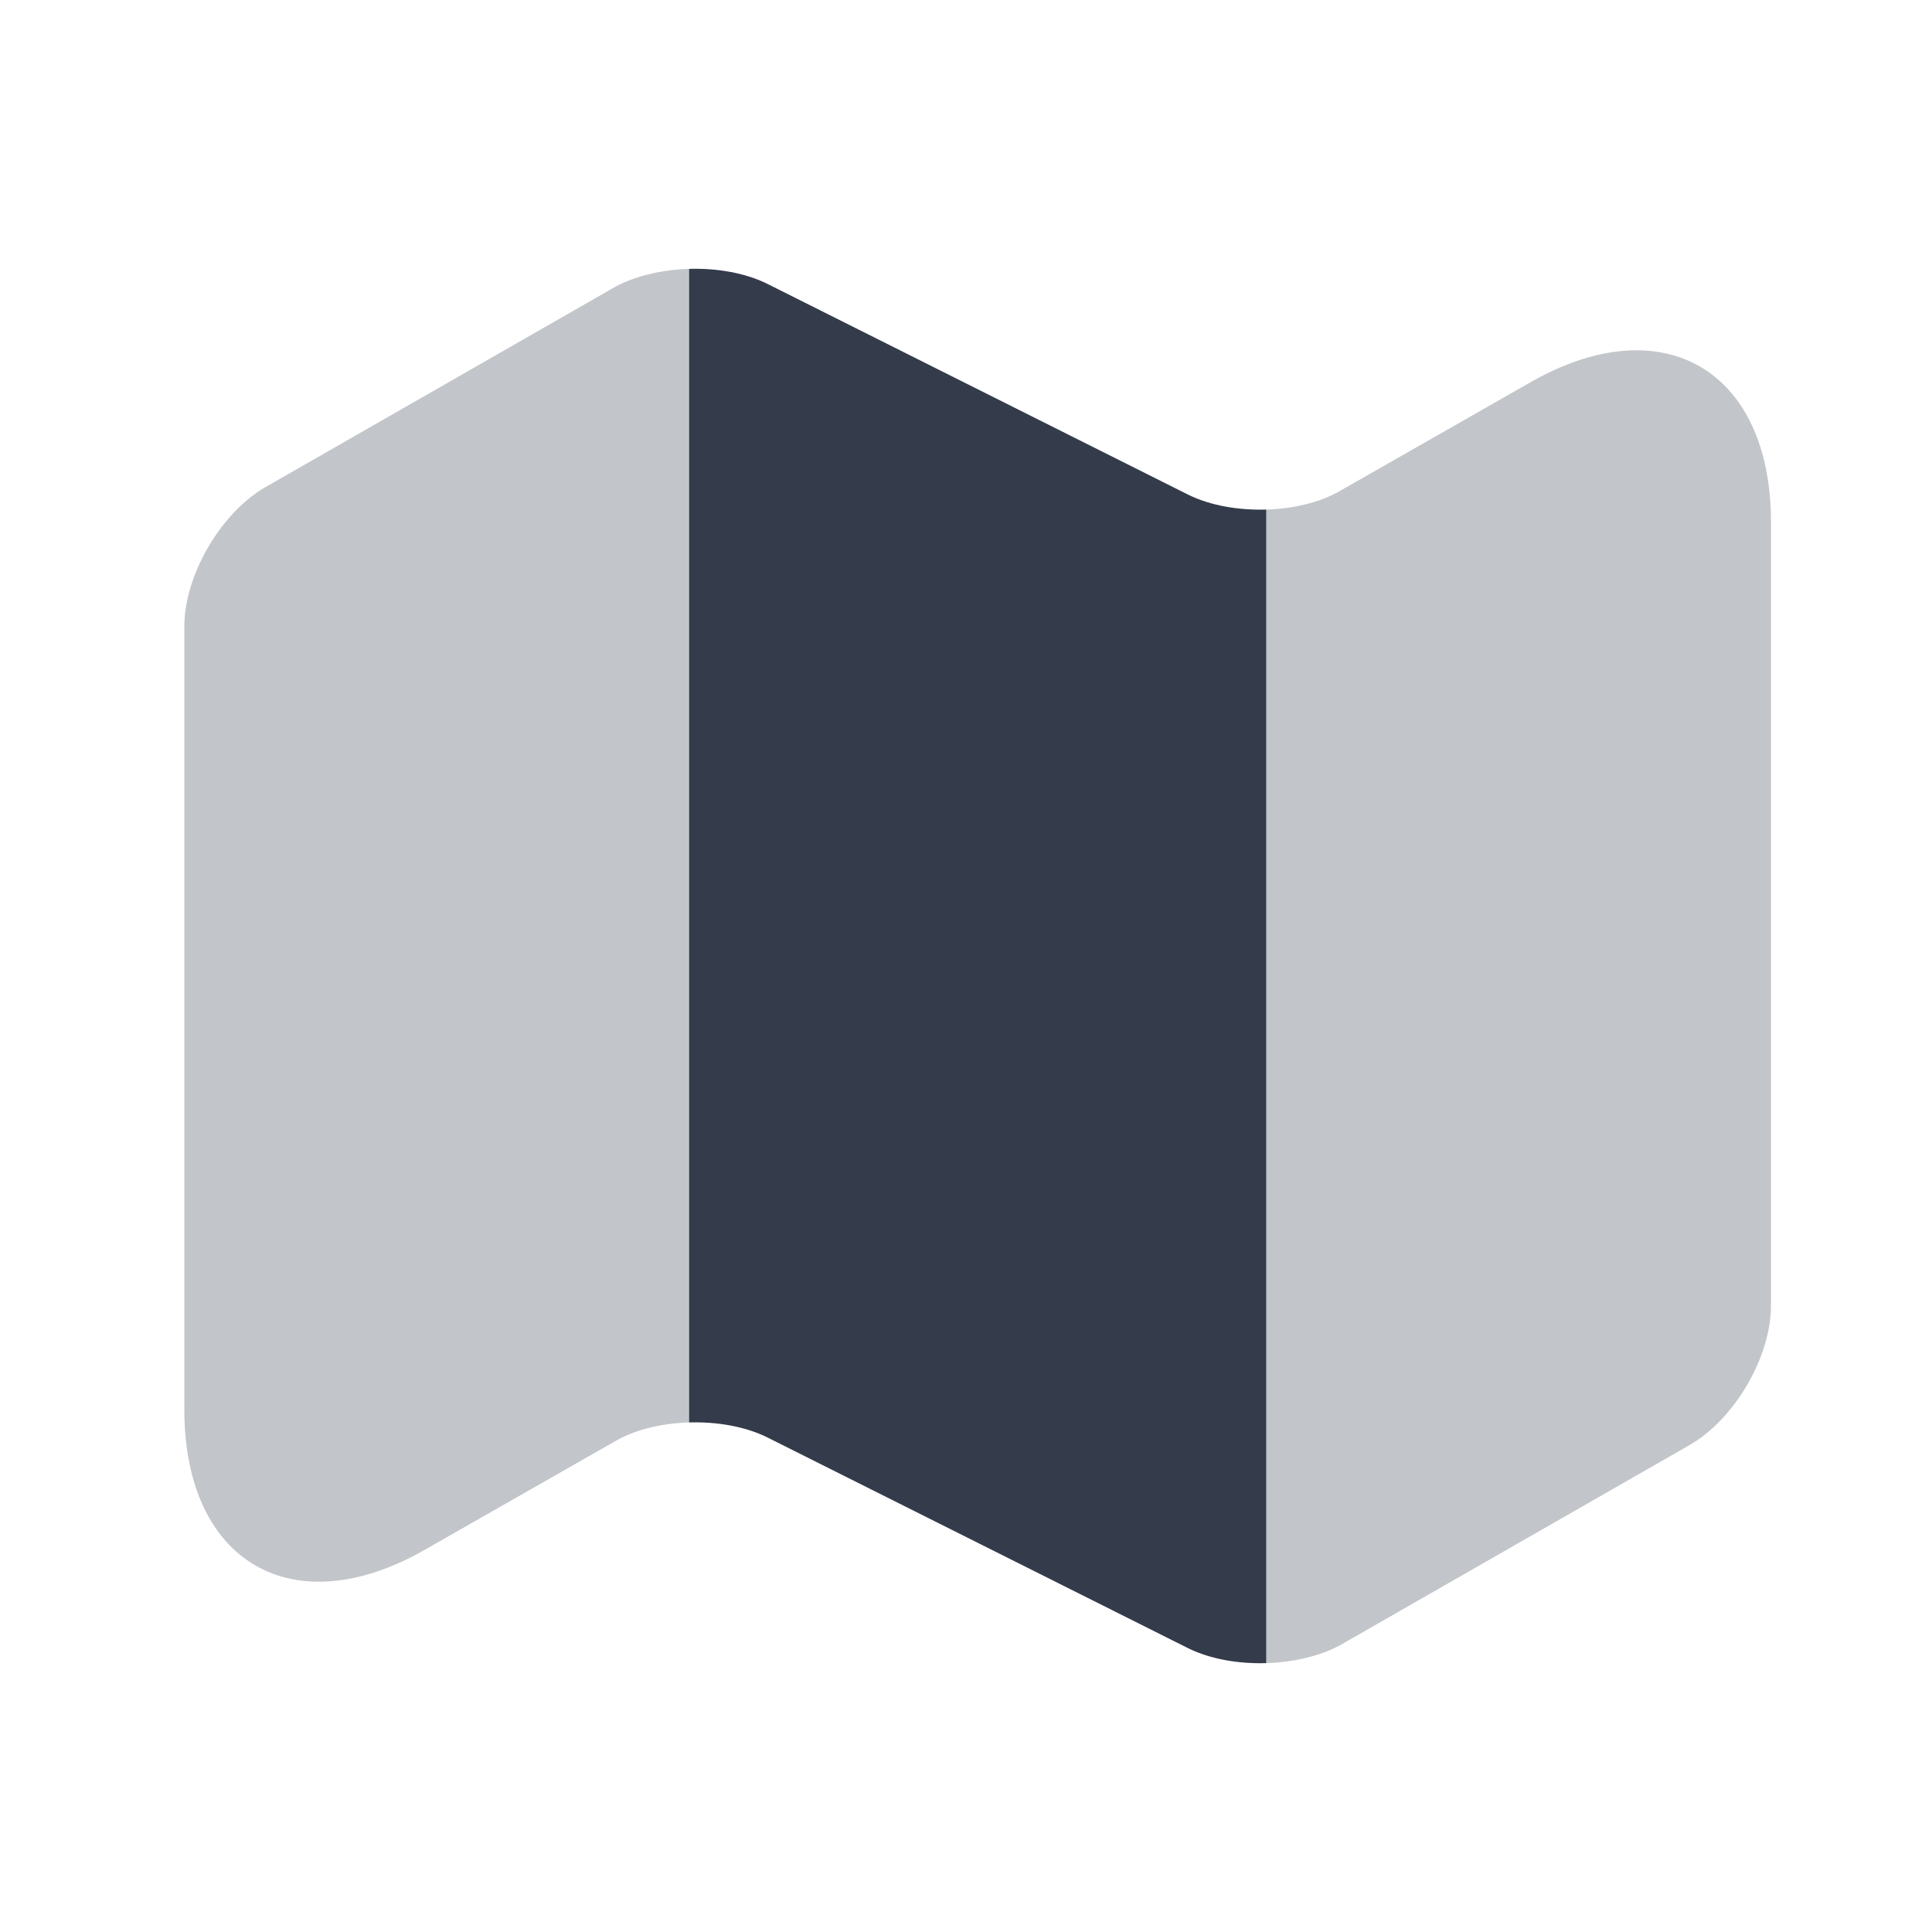
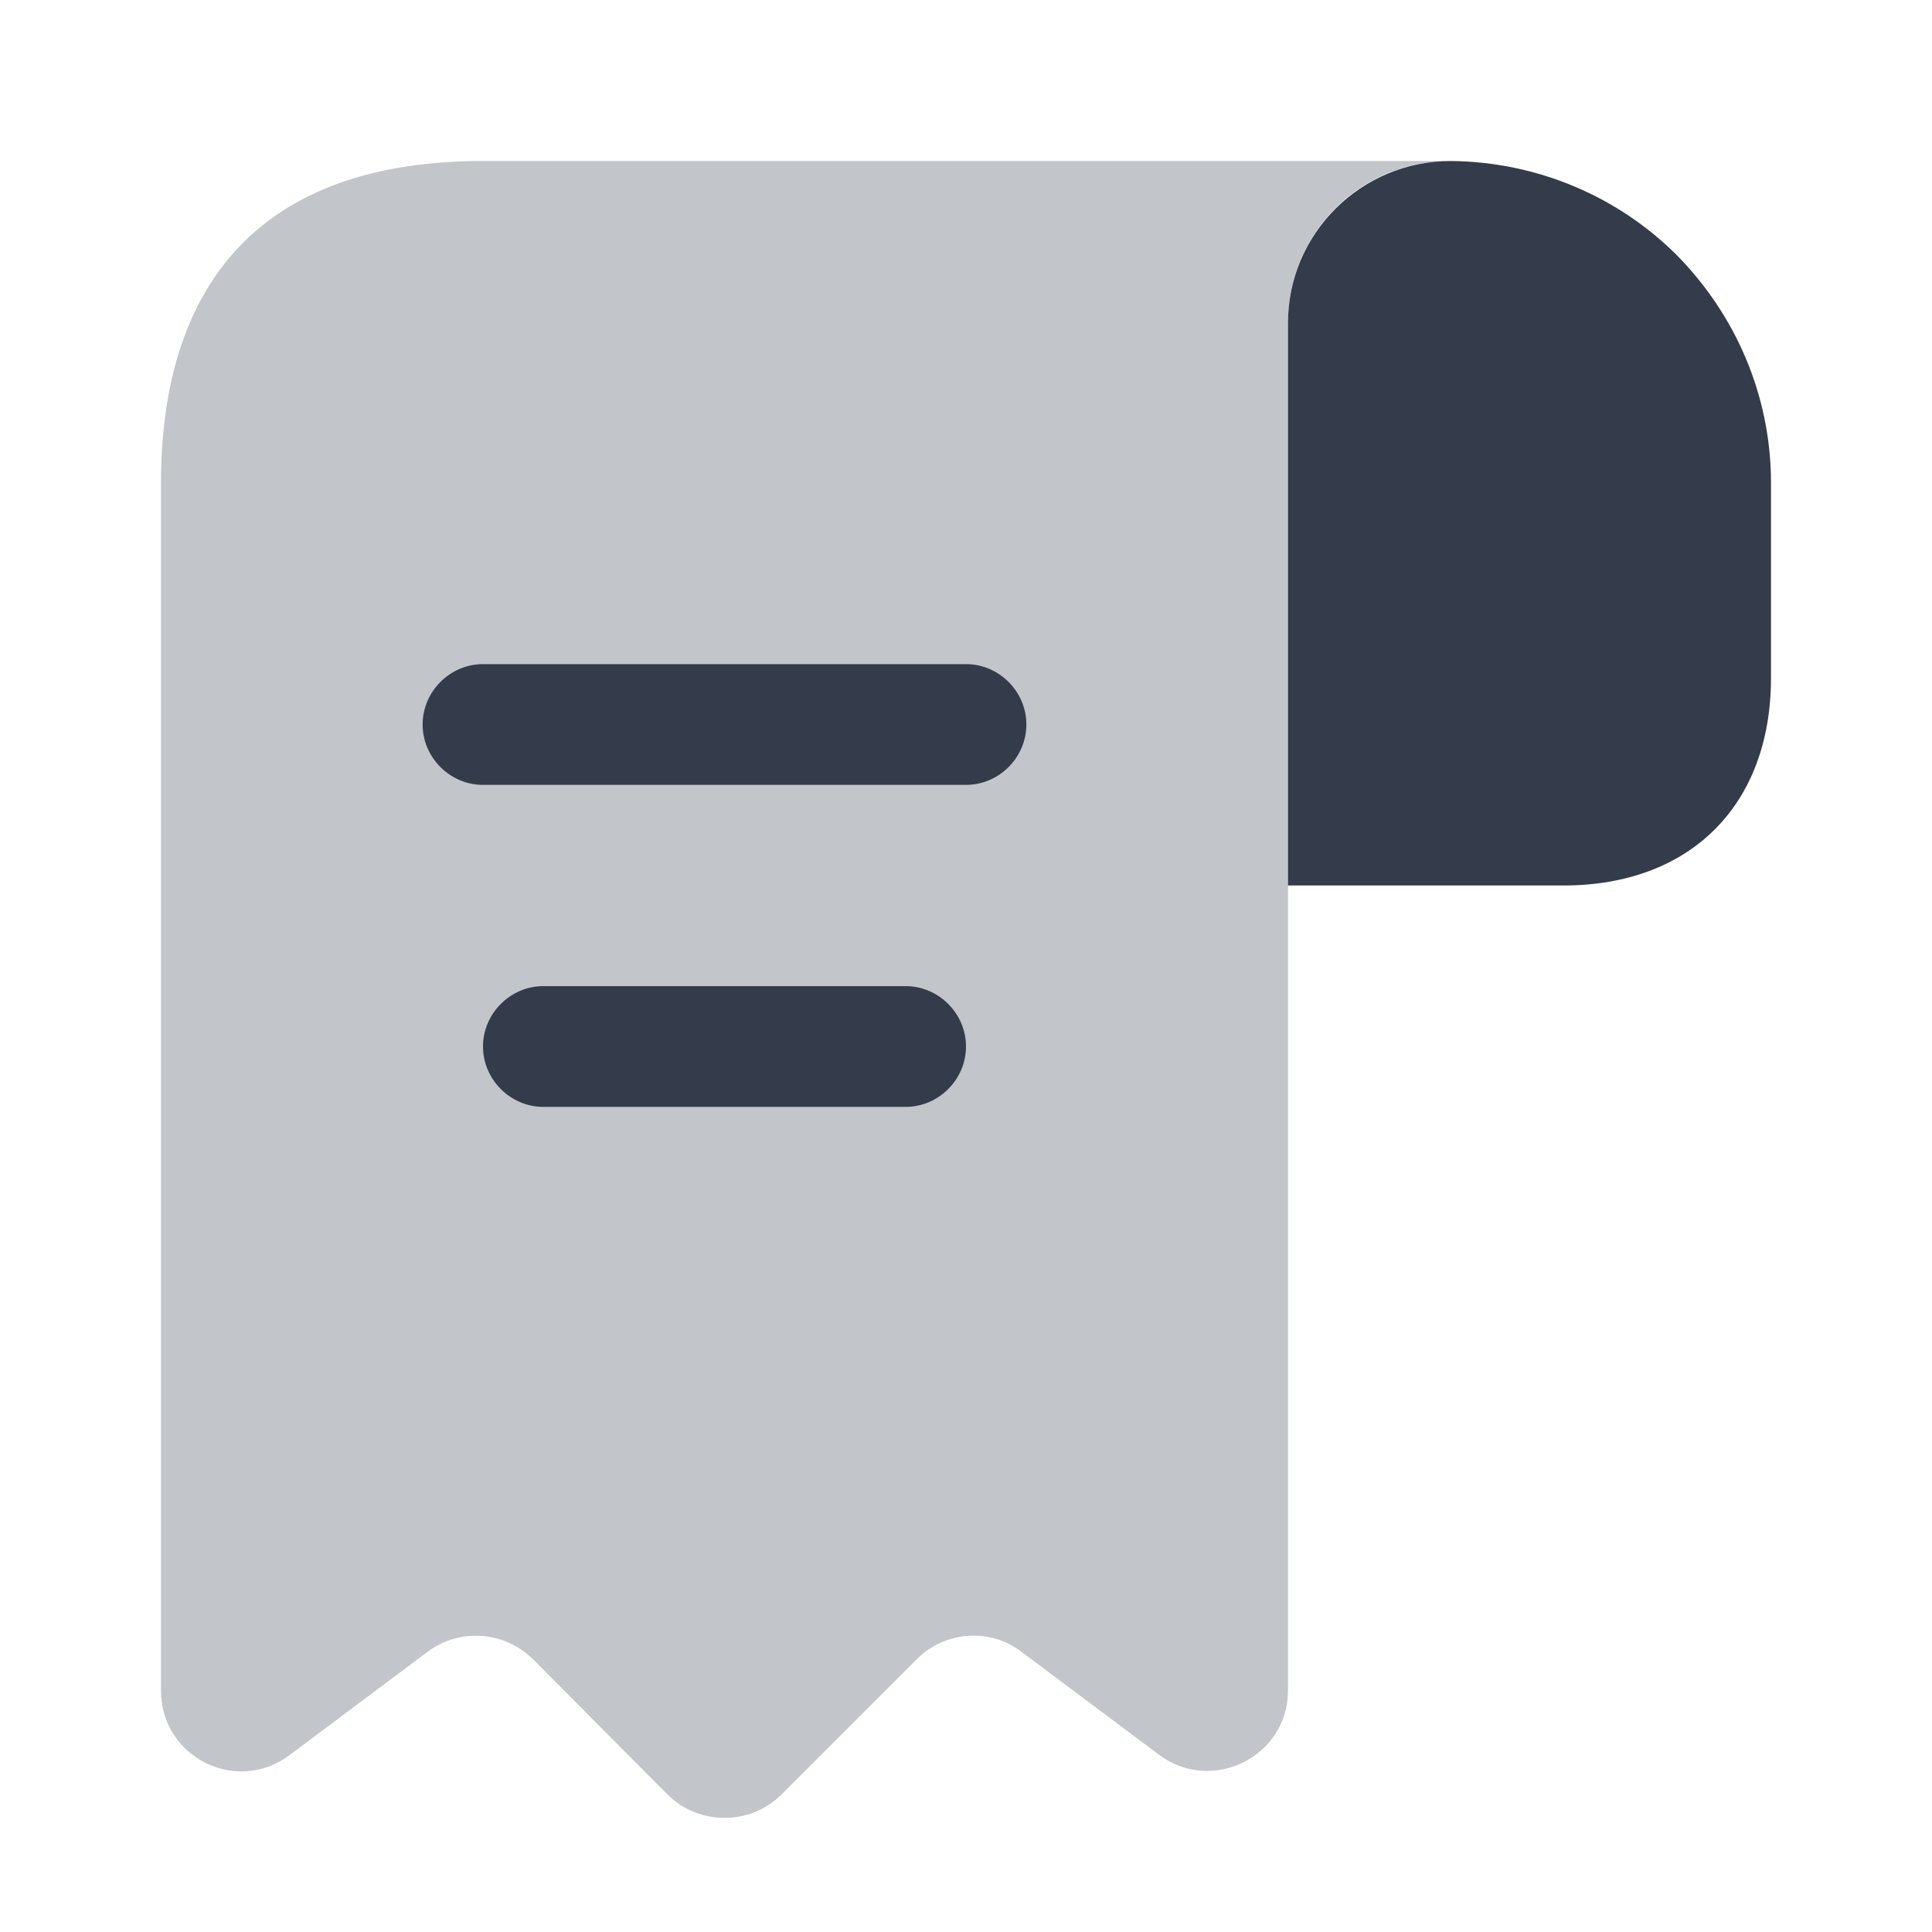
<svg xmlns="http://www.w3.org/2000/svg" width="24" height="24" viewBox="0 0 24 24" fill="none">
-   <path opacity="0.3" d="M8.56 3.34V17.67C8.22 17.68 7.88 17.76 7.63 17.91L5.28 19.25C3.64 20.19 2.29 19.41 2.29 17.51V7.78C2.29 7.15 2.74 6.37 3.3 6.05L7.63 3.57C7.88 3.43 8.22 3.35 8.56 3.34Z" fill="#343B4A" />
-   <path d="M15.73 6.33V20.66C15.38 20.67 15.04 20.61 14.77 20.48L9.52 17.85C9.25 17.72 8.91 17.66 8.56 17.67V3.34C8.91 3.33 9.25 3.39 9.52 3.52L14.77 6.15C15.04 6.28 15.38 6.34 15.73 6.33Z" fill="#343B4A" />
-   <path opacity="0.3" d="M22 6.49V16.22C22 16.85 21.55 17.63 20.99 17.95L16.66 20.43C16.41 20.57 16.07 20.65 15.73 20.66V6.33C16.07 6.32 16.41 6.24 16.66 6.09L19.01 4.75C20.65 3.81 22 4.59 22 6.49Z" fill="#343B4A" />
+   <path d="M22 6V8.42C22 10 21 11 19.42 11H16V4.01C16 2.9 16.91 2 18.02 2C19.11 2.01 20.11 2.45 20.83 3.17C21.55 3.9 22 4.9 22 6Z" fill="#343B4A" />
+   <path opacity="0.3" d="M2 7V21C2 21.83 2.94 22.3 3.6 21.8L5.31 20.52C5.71 20.22 6.27 20.26 6.63 20.62L8.29 22.29C8.68 22.68 9.32 22.68 9.71 22.29L11.39 20.61C11.74 20.26 12.3 20.22 12.69 20.52L14.4 21.8C15.06 22.29 16 21.82 16 21V4C16 2.9 16.9 2 18 2H7H6C3 2 2 3.79 2 6V7Z" fill="#343B4A" />
+   <path d="M12 9.75H6C5.59 9.75 5.25 9.41 5.25 9C5.25 8.59 5.59 8.25 6 8.25H12C12.41 8.25 12.75 8.59 12.75 9C12.75 9.41 12.41 9.75 12 9.75Z" fill="#343B4A" />
+   <path d="M11.25 13.75H6.75C6.34 13.75 6 13.41 6 13C6 12.59 6.34 12.25 6.75 12.25H11.25C11.66 12.25 12 12.59 12 13C12 13.41 11.66 13.75 11.25 13.75Z" fill="#343B4A" />
</svg>
